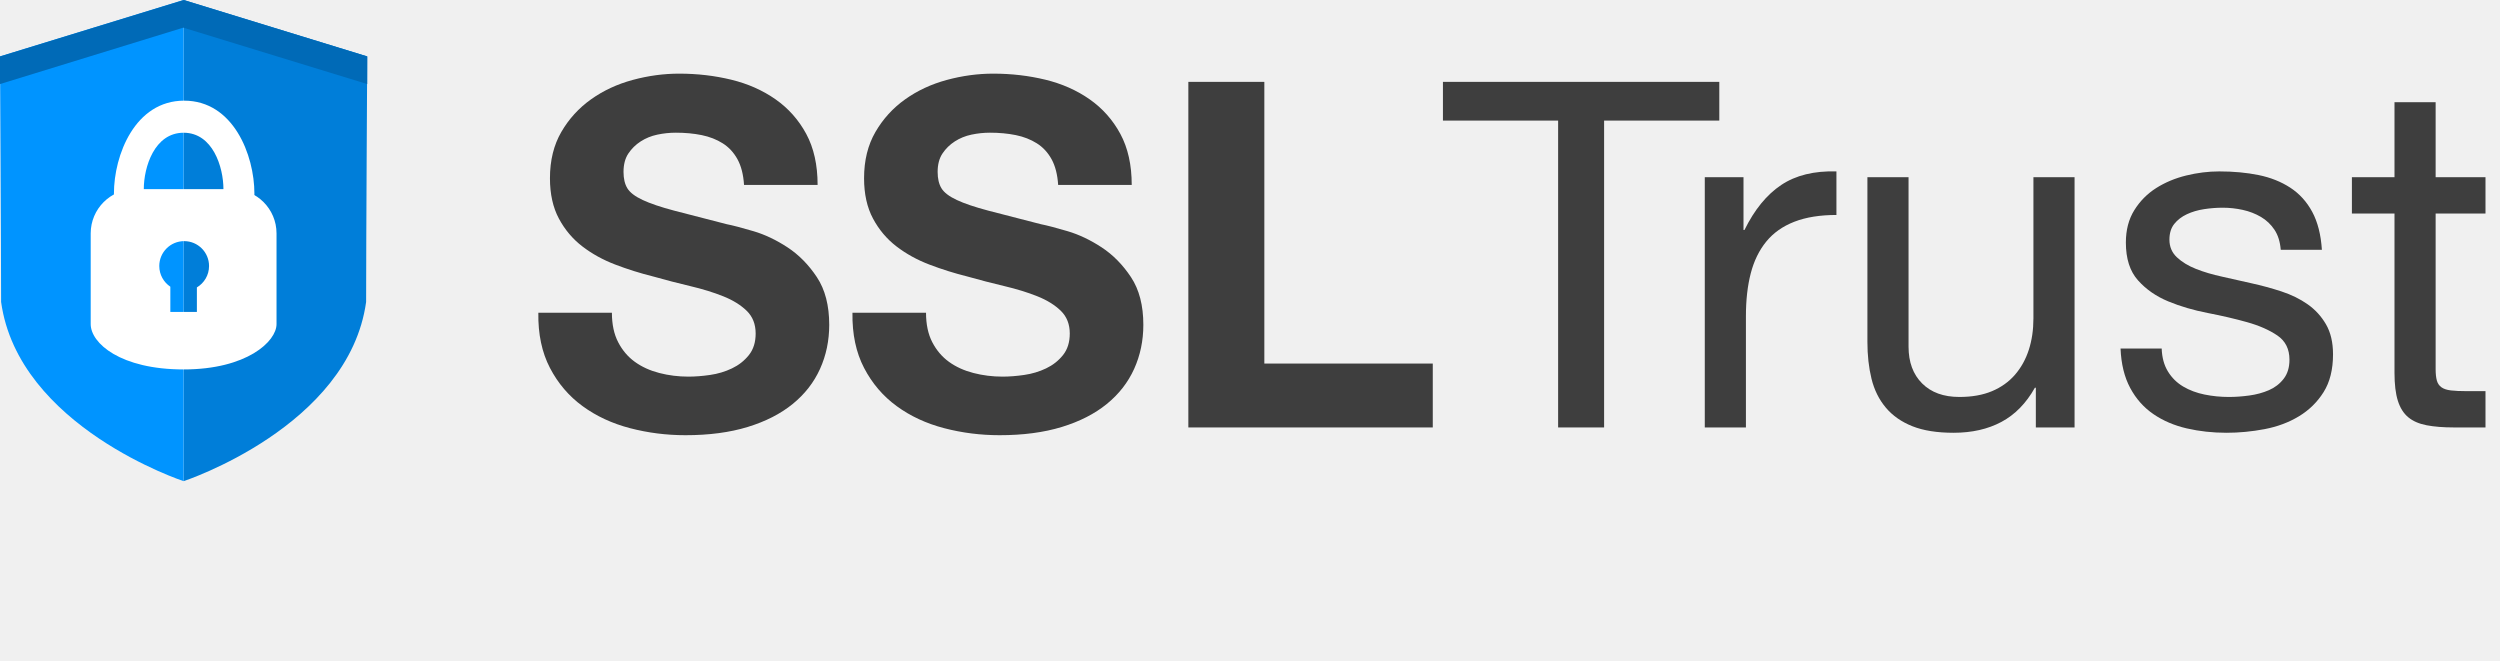
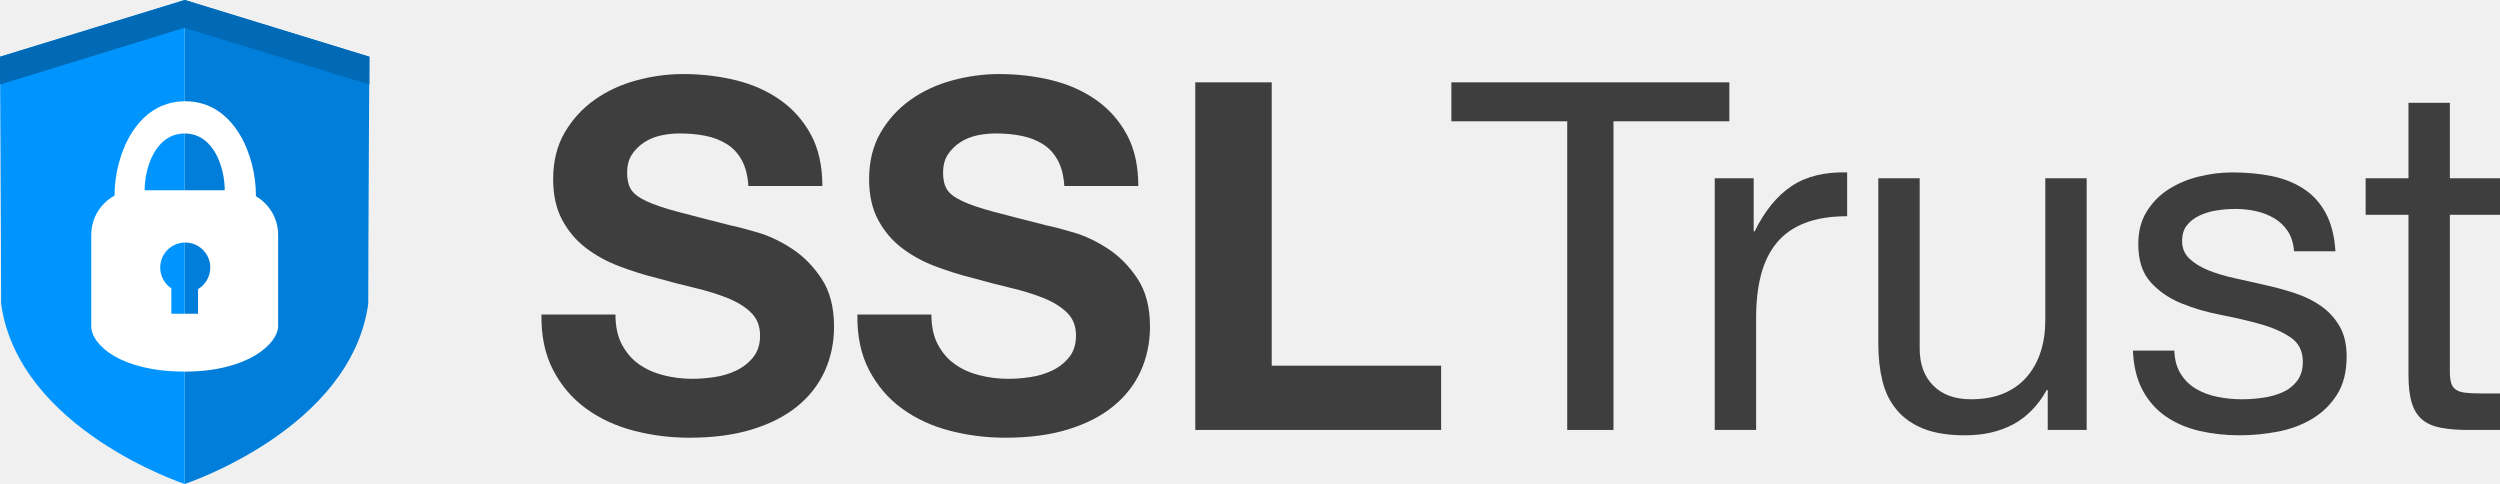
- <svg xmlns="http://www.w3.org/2000/svg" viewBox="0 0 2260.182 596.923">
-   <g id="a" style="isolation:isolate;">
-     <g id="b">
-       <path d="M166,0V435s149.385-49.088,165-162c0-54.166,1-222,1-222L166,0Z" style="fill:#007ed9; fill-rule:evenodd;" />
-     </g>
-   </g>
-   <g id="c" style="isolation:isolate;">
-     <g id="d">
-       <path d="M0,51s1,167.834,1,222c15.615,112.912,165,162,165,162V0L0,51Z" style="fill:#0094ff; fill-rule:evenodd;" />
-     </g>
-   </g>
-   <g id="e" style="isolation:isolate;">
-     <g id="f">
-       <polygon points="166.077 0 0 51 0 76 165.698 25 332 76 332 51 166.077 0" style="fill:#006ab7; fill-rule:evenodd;" />
-     </g>
-   </g>
-   <g id="g" style="isolation:isolate;">
-     <g id="h">
-       <path d="M210,171H122c-22.091,0-40,17.909-40,40v82c0,17.272,26.879,41,84,41s84-25.287,84-41v-82c0-22.091-17.908-40-40-40Zm-32,88.839v22.161h-24v-22.791c-6.029-4.036-10-10.908-10-18.709,0-12.426,10.074-22.5,22.5-22.5s22.5,10.074,22.5,22.5c0,8.224-4.414,15.414-11,19.339Z" style="fill:#fff; fill-rule:evenodd;" />
-     </g>
-   </g>
-   <g id="i" style="isolation:isolate;">
-     <g id="j">
-       <path d="M166.5,91c-44.468,0-63.5,49.206-63.5,84,0,50.699,127,50.699,127,0,0-34.794-19.032-84-63.5-84Zm-.5,105c-18.225,0-36-5.118-36-25s9.594-51,36-51,36,31.118,36,51-17.774,25-36,25Z" style="fill:#fff; fill-rule:evenodd;" />
-     </g>
-   </g>
-   <g id="k">
-     <g>
-       <path d="M558.895,309.431c3.788,7.296,8.82,13.203,15.096,17.723,6.27,4.526,13.633,7.876,22.098,10.065,8.457,2.188,17.209,3.281,26.255,3.281,6.126,0,12.69-.506,19.691-1.531,7.002-1.019,13.565-2.988,19.691-5.907,6.126-2.913,11.227-6.926,15.315-12.033,4.082-5.101,6.127-11.597,6.127-19.473,0-8.458-2.701-15.315-8.095-20.566-5.401-5.251-12.471-9.627-21.223-13.128-8.752-3.5-18.672-6.564-29.756-9.188-11.09-2.626-22.316-5.538-33.693-8.752-11.671-2.913-23.048-6.488-34.132-10.721-11.09-4.226-21.004-9.695-29.755-16.409-8.752-6.707-15.828-15.097-21.223-25.161-5.401-10.065-8.095-22.241-8.095-36.538,0-16.04,3.425-29.974,10.283-41.789,6.851-11.815,15.821-21.66,26.911-29.537,11.083-7.877,23.629-13.709,37.632-17.503,14.003-3.788,28.005-5.689,42.008-5.689,16.334,0,32.012,1.826,47.04,5.47,15.021,3.651,28.368,9.559,40.039,17.722,11.664,8.17,20.929,18.597,27.786,31.287,6.851,12.69,10.283,28.081,10.283,46.165h-66.512c-.588-9.332-2.557-17.065-5.907-23.191-3.357-6.127-7.808-10.94-13.346-14.44-5.545-3.501-11.89-5.976-19.035-7.439-7.151-1.456-14.953-2.188-23.411-2.188-5.545,0-11.09,.588-16.628,1.75-5.545,1.169-10.577,3.213-15.097,6.127-4.526,2.919-8.246,6.564-11.158,10.94-2.919,4.375-4.376,9.92-4.376,16.628,0,6.126,1.163,11.09,3.501,14.878,2.332,3.794,6.926,7.295,13.784,10.502,6.851,3.213,16.334,6.42,28.443,9.627,12.102,3.214,27.93,7.295,47.477,12.252,5.832,1.169,13.927,3.282,24.286,6.345,10.352,3.063,20.635,7.952,30.85,14.659,10.208,6.714,19.035,15.685,26.474,26.911,7.439,11.233,11.158,25.599,11.158,43.102,0,14.297-2.776,27.568-8.314,39.82-5.545,12.252-13.784,22.829-24.723,31.725-10.94,8.902-24.505,15.828-40.695,20.785s-34.938,7.439-56.229,7.439c-17.216,0-33.913-2.119-50.103-6.345-16.191-4.226-30.487-10.864-42.883-19.91-12.402-9.038-22.248-20.566-29.537-34.568-7.295-14.003-10.796-30.631-10.502-49.885h66.512c0,10.502,1.894,19.404,5.689,26.692Z" style="fill:#3e3e3e;" />
-       <path d="M842.879,309.431c3.788,7.296,8.82,13.203,15.096,17.723,6.27,4.526,13.633,7.876,22.098,10.065,8.457,2.188,17.209,3.281,26.255,3.281,6.126,0,12.69-.506,19.691-1.531,7.002-1.019,13.565-2.988,19.691-5.907,6.126-2.913,11.227-6.926,15.315-12.033,4.082-5.101,6.127-11.597,6.127-19.473,0-8.458-2.701-15.315-8.095-20.566-5.401-5.251-12.471-9.627-21.223-13.128-8.752-3.5-18.672-6.564-29.756-9.188-11.09-2.626-22.316-5.538-33.693-8.752-11.671-2.913-23.048-6.488-34.132-10.721-11.09-4.226-21.004-9.695-29.755-16.409-8.752-6.707-15.828-15.097-21.223-25.161-5.401-10.065-8.095-22.241-8.095-36.538,0-16.04,3.425-29.974,10.283-41.789,6.851-11.815,15.821-21.66,26.911-29.537,11.083-7.877,23.629-13.709,37.632-17.503,14.003-3.788,28.005-5.689,42.008-5.689,16.334,0,32.012,1.826,47.04,5.47,15.021,3.651,28.368,9.559,40.039,17.722,11.664,8.17,20.929,18.597,27.786,31.287,6.851,12.69,10.283,28.081,10.283,46.165h-66.512c-.588-9.332-2.557-17.065-5.907-23.191-3.357-6.127-7.808-10.94-13.346-14.44-5.545-3.501-11.89-5.976-19.035-7.439-7.151-1.456-14.953-2.188-23.411-2.188-5.545,0-11.09,.588-16.628,1.75-5.545,1.169-10.577,3.213-15.097,6.127-4.526,2.919-8.246,6.564-11.158,10.94-2.919,4.375-4.376,9.92-4.376,16.628,0,6.126,1.163,11.09,3.501,14.878,2.332,3.794,6.926,7.295,13.784,10.502,6.851,3.213,16.334,6.42,28.443,9.627,12.102,3.214,27.93,7.295,47.477,12.252,5.832,1.169,13.927,3.282,24.286,6.345,10.352,3.063,20.635,7.952,30.85,14.659,10.208,6.714,19.035,15.685,26.474,26.911,7.439,11.233,11.158,25.599,11.158,43.102,0,14.297-2.776,27.568-8.314,39.82-5.545,12.252-13.784,22.829-24.723,31.725-10.94,8.902-24.505,15.828-40.695,20.785s-34.938,7.439-56.229,7.439c-17.216,0-33.913-2.119-50.103-6.345-16.191-4.226-30.487-10.864-42.883-19.91-12.402-9.038-22.248-20.566-29.537-34.568-7.295-14.003-10.796-30.631-10.502-49.885h66.512c0,10.502,1.894,19.404,5.689,26.692Z" style="fill:#3e3e3e;" />
-       <path d="M1143.055,74.012v254.672h152.278v57.761h-220.978V74.012h68.7Z" style="fill:#3e3e3e;" />
-       <path d="M1304.516,109.019v-35.006h249.859v35.006h-104.144V386.445h-41.57V109.019h-104.144Z" style="fill:#3e3e3e;" />
-       <path d="M1576.252,160.216v47.696h.875c9.039-18.378,20.129-31.943,33.256-40.695,13.128-8.752,29.756-12.833,49.885-12.252v39.382c-14.878,0-27.568,2.044-38.07,6.126-10.502,4.089-18.966,10.065-25.379,17.941-6.421,7.877-11.09,17.435-14.003,28.661-2.92,11.234-4.376,24.143-4.376,38.727v100.644h-37.194V160.216h35.007Z" style="fill:#3e3e3e;" />
-       <path d="M1840.548,386.445v-35.882h-.875c-7.876,14.003-17.94,24.286-30.193,30.85-12.252,6.564-26.692,9.846-43.32,9.846-14.878,0-27.28-1.969-37.194-5.907-9.921-3.938-17.94-9.552-24.067-16.847-6.126-7.289-10.433-15.972-12.908-26.036-2.481-10.065-3.72-21.223-3.72-33.476V160.216h37.194v153.153c0,14.003,4.082,25.093,12.253,33.256,8.163,8.171,19.396,12.253,33.693,12.253,11.377,0,21.223-1.751,29.537-5.251,8.313-3.501,15.24-8.458,20.785-14.878,5.538-6.413,9.695-13.928,12.471-22.535,2.769-8.602,4.157-18.01,4.157-28.225v-127.773h37.194v226.23h-35.007Z" style="fill:#3e3e3e;" />
-       <path d="M1960.008,335.904c3.5,5.689,8.095,10.215,13.783,13.565,5.689,3.357,12.102,5.764,19.254,7.22,7.144,1.464,14.509,2.188,22.098,2.188,5.832,0,11.959-.438,18.379-1.313,6.413-.875,12.32-2.475,17.722-4.812,5.394-2.332,9.846-5.758,13.347-10.283,3.5-4.519,5.251-10.283,5.251-17.285,0-9.627-3.651-16.915-10.94-21.879-7.296-4.957-16.41-8.971-27.35-12.033-10.94-3.063-22.829-5.832-35.662-8.315-12.841-2.475-24.724-5.976-35.663-10.502-10.94-4.519-20.061-10.864-27.349-19.034-7.296-8.164-10.94-19.541-10.94-34.132,0-11.377,2.55-21.148,7.657-29.318,5.101-8.164,11.664-14.802,19.691-19.91,8.02-5.101,17.065-8.896,27.13-11.377,10.065-2.475,20.054-3.719,29.975-3.719,12.833,0,24.648,1.094,35.443,3.282,10.789,2.188,20.348,5.982,28.662,11.377,8.313,5.401,14.946,12.69,19.91,21.879,4.957,9.189,7.876,20.642,8.751,34.35h-37.194c-.588-7.288-2.481-13.346-5.689-18.159-3.214-4.814-7.295-8.676-12.252-11.596-4.964-2.913-10.434-5.032-16.409-6.345-5.983-1.312-12.034-1.969-18.16-1.969-5.545,0-11.158,.438-16.847,1.313-5.689,.875-10.871,2.407-15.534,4.595-4.67,2.188-8.465,5.107-11.377,8.752-2.92,3.651-4.376,8.389-4.376,14.221,0,6.42,2.256,11.747,6.782,15.972,4.519,4.232,10.283,7.732,17.285,10.502,7.001,2.775,14.877,5.107,23.629,7.001,8.752,1.9,17.503,3.87,26.255,5.907,9.333,2.045,18.447,4.526,27.349,7.439,8.896,2.919,16.771,6.782,23.63,11.596,6.851,4.814,12.396,10.871,16.628,18.159,4.226,7.296,6.345,16.341,6.345,27.13,0,13.716-2.844,25.093-8.532,34.132-5.689,9.046-13.128,16.341-22.317,21.879-9.188,5.545-19.547,9.408-31.068,11.596-11.527,2.188-22.973,3.282-34.35,3.282-12.547,0-24.505-1.312-35.882-3.938-11.377-2.625-21.441-6.926-30.193-12.908-8.751-5.976-15.753-13.852-21.004-23.63-5.251-9.771-8.17-21.66-8.751-35.663h37.194c.287,8.171,2.188,15.097,5.689,20.785Z" style="fill:#3e3e3e;" />
-       <path d="M2247.061,160.216v32.818h-45.071v140.464c0,4.376,.362,7.876,1.094,10.502,.726,2.625,2.113,4.67,4.157,6.126,2.038,1.463,4.882,2.407,8.533,2.845,3.644,.438,8.382,.656,14.221,.656h17.066v32.818h-28.443c-9.627,0-17.872-.656-24.723-1.969-6.858-1.313-12.403-3.72-16.629-7.221-4.231-3.5-7.37-8.457-9.407-14.878-2.045-6.413-3.063-14.877-3.063-25.379V193.034h-38.507v-32.818h38.507V92.391h37.194v67.825h45.071Z" style="fill:#3e3e3e;" />
-     </g>
+ <svg xmlns="http://www.w3.org/2000/svg" viewBox="0 0 2247.06 435">
+   <path d="m166 0v435s149.38-49.09 165-162c0-54.17 1-222 1-222z" fill="#007ed9" fill-rule="evenodd" />
+   <path d="m0 51s1 167.83 1 222c15.62 112.91 165 162 165 162v-435z" fill="#0094ff" fill-rule="evenodd" />
+   <path d="m166.08 0-166.08 51v25l165.7-51 166.3 51v-25z" fill="#006ab7" fill-rule="evenodd" />
+   <path d="m210 171h-88c-22.09 0-40 17.91-40 40v82c0 17.27 26.88 41 84 41s84-25.29 84-41v-82c0-22.09-17.91-40-40-40zm-32 88.84v22.16h-24v-22.79c-6.03-4.04-10-10.91-10-18.71 0-12.43 10.07-22.5 22.5-22.5s22.5 10.07 22.5 22.5c0 8.22-4.41 15.41-11 19.34z" fill="#fff" fill-rule="evenodd" />
+   <path d="m166.5 91c-44.47 0-63.5 49.21-63.5 84 0 50.7 127 50.7 127 0 0-34.79-19.03-84-63.5-84zm-.5 105c-18.23 0-36-5.12-36-25s9.59-51 36-51 36 31.12 36 51-17.77 25-36 25z" fill="#fff" fill-rule="evenodd" />
+   <g fill="#3e3e3e">
+     <path d="m558.9 309.43c3.79 7.3 8.82 13.2 15.1 17.72 6.27 4.53 13.63 7.88 22.1 10.06 8.46 2.19 17.21 3.28 26.25 3.28 6.13 0 12.69-.51 19.69-1.53s13.56-2.99 19.69-5.91c6.13-2.91 11.23-6.93 15.31-12.03s6.13-11.6 6.13-19.47c0-8.46-2.7-15.32-8.1-20.57s-12.47-9.63-21.22-13.13-18.67-6.56-29.76-9.19-22.32-5.54-33.69-8.75c-11.67-2.91-23.05-6.49-34.13-10.72-11.09-4.23-21-9.7-29.76-16.41-8.75-6.71-15.83-15.1-21.22-25.16-5.4-10.06-8.1-22.24-8.1-36.54 0-16.04 3.43-29.97 10.28-41.79 6.85-11.81 15.82-21.66 26.91-29.54 11.08-7.88 23.63-13.71 37.63-17.5s28.01-5.69 42.01-5.69c16.33 0 32.01 1.83 47.04 5.47 15.02 3.65 28.37 9.56 40.04 17.72 11.66 8.17 20.93 18.6 27.79 31.29 6.85 12.69 10.28 28.08 10.28 46.16h-66.51c-.59-9.33-2.56-17.07-5.91-23.19-3.36-6.13-7.81-10.94-13.35-14.44-5.55-3.5-11.89-5.98-19.04-7.44s-14.95-2.19-23.41-2.19c-5.54 0-11.09.59-16.63 1.75-5.54 1.17-10.58 3.21-15.1 6.13-4.53 2.92-8.25 6.56-11.16 10.94-2.92 4.38-4.38 9.92-4.38 16.63 0 6.13 1.16 11.09 3.5 14.88 2.33 3.79 6.93 7.29 13.78 10.5s16.33 6.42 28.44 9.63c12.1 3.21 27.93 7.3 47.48 12.25 5.83 1.17 13.93 3.28 24.29 6.34 10.35 3.06 20.63 7.95 30.85 14.66 10.21 6.71 19.03 15.68 26.47 26.91s11.16 25.6 11.16 43.1c0 14.3-2.78 27.57-8.31 39.82-5.54 12.25-13.78 22.83-24.72 31.72-10.94 8.9-24.5 15.83-40.7 20.79s-34.94 7.44-56.23 7.44c-17.22 0-33.91-2.12-50.1-6.34-16.19-4.23-30.49-10.86-42.88-19.91-12.4-9.04-22.25-20.57-29.54-34.57-7.3-14-10.8-30.63-10.5-49.88h66.51c0 10.5 1.89 19.4 5.69 26.69z" />
+     <path d="m842.88 309.43c3.79 7.3 8.82 13.2 15.1 17.72 6.27 4.53 13.63 7.88 22.1 10.06 8.46 2.19 17.21 3.28 26.25 3.28 6.13 0 12.69-.51 19.69-1.53s13.56-2.99 19.69-5.91c6.13-2.91 11.23-6.93 15.31-12.03s6.13-11.6 6.13-19.47c0-8.46-2.7-15.32-8.1-20.57s-12.47-9.63-21.22-13.13-18.67-6.56-29.76-9.19-22.32-5.54-33.69-8.75c-11.67-2.91-23.05-6.49-34.13-10.72-11.09-4.23-21-9.7-29.76-16.41-8.75-6.71-15.83-15.1-21.22-25.16-5.4-10.06-8.1-22.24-8.1-36.54 0-16.04 3.43-29.97 10.28-41.79 6.85-11.81 15.82-21.66 26.91-29.54 11.08-7.88 23.63-13.71 37.63-17.5s28.01-5.69 42.01-5.69c16.33 0 32.01 1.83 47.04 5.47 15.02 3.65 28.37 9.56 40.04 17.72 11.66 8.17 20.93 18.6 27.79 31.29 6.85 12.69 10.28 28.08 10.28 46.16h-66.51c-.59-9.33-2.56-17.07-5.91-23.19-3.36-6.13-7.81-10.94-13.35-14.44-5.55-3.5-11.89-5.98-19.04-7.44s-14.95-2.19-23.41-2.19c-5.54 0-11.09.59-16.63 1.75-5.54 1.17-10.58 3.21-15.1 6.13-4.53 2.92-8.25 6.56-11.16 10.94-2.92 4.38-4.38 9.92-4.38 16.63 0 6.13 1.16 11.09 3.5 14.88 2.33 3.79 6.93 7.29 13.78 10.5s16.33 6.42 28.44 9.63c12.1 3.21 27.93 7.3 47.48 12.25 5.83 1.17 13.93 3.28 24.29 6.34 10.35 3.06 20.63 7.95 30.85 14.66 10.21 6.71 19.03 15.68 26.47 26.91s11.16 25.6 11.16 43.1c0 14.3-2.78 27.57-8.31 39.82-5.54 12.25-13.78 22.83-24.72 31.72-10.94 8.9-24.5 15.83-40.7 20.79s-34.94 7.44-56.23 7.44c-17.22 0-33.91-2.12-50.1-6.34-16.19-4.23-30.49-10.86-42.88-19.91-12.4-9.04-22.25-20.57-29.54-34.57-7.3-14-10.8-30.63-10.5-49.88h66.51c0 10.5 1.89 19.4 5.69 26.69z" />
+     <path d="m1143.05 74.01v254.67h152.28v57.76h-220.98v-312.43z" />
+     <path d="m1304.52 109.02v-35.01h249.86v35.01h-104.14v277.43h-41.57v-277.43h-104.14z" />
+     <path d="m1576.25 160.22v47.7h.88c9.04-18.38 20.13-31.94 33.26-40.7 13.13-8.75 29.76-12.83 49.88-12.25v39.38c-14.88 0-27.57 2.04-38.07 6.13s-18.97 10.06-25.38 17.94c-6.42 7.88-11.09 17.43-14 28.66-2.92 11.23-4.38 24.14-4.38 38.73v100.64h-37.19v-226.23h35.01z" />
+     <path d="m1840.55 386.45v-35.88h-.88c-7.88 14-17.94 24.29-30.19 30.85s-26.69 9.85-43.32 9.85c-14.88 0-27.28-1.97-37.19-5.91-9.92-3.94-17.94-9.55-24.07-16.85-6.13-7.29-10.43-15.97-12.91-26.04-2.48-10.06-3.72-21.22-3.72-33.48v-148.78h37.19v153.15c0 14 4.08 25.09 12.25 33.26 8.16 8.17 19.4 12.25 33.69 12.25 11.38 0 21.22-1.75 29.54-5.25 8.31-3.5 15.24-8.46 20.79-14.88 5.54-6.41 9.7-13.93 12.47-22.54 2.77-8.6 4.16-18.01 4.16-28.22v-127.77h37.19v226.23h-35.01z" />
+     <path d="m1960.01 335.9c3.5 5.69 8.09 10.21 13.78 13.57s12.1 5.76 19.25 7.22c7.14 1.46 14.51 2.19 22.1 2.19 5.83 0 11.96-.44 18.38-1.31 6.41-.88 12.32-2.47 17.72-4.81 5.39-2.33 9.85-5.76 13.35-10.28s5.25-10.28 5.25-17.29c0-9.63-3.65-16.92-10.94-21.88-7.3-4.96-16.41-8.97-27.35-12.03s-22.83-5.83-35.66-8.31c-12.84-2.47-24.72-5.98-35.66-10.5s-20.06-10.86-27.35-19.03c-7.3-8.16-10.94-19.54-10.94-34.13 0-11.38 2.55-21.15 7.66-29.32 5.1-8.16 11.66-14.8 19.69-19.91 8.02-5.1 17.07-8.9 27.13-11.38s20.05-3.72 29.97-3.72c12.83 0 24.65 1.09 35.44 3.28s20.35 5.98 28.66 11.38 14.95 12.69 19.91 21.88 7.88 20.64 8.75 34.35h-37.19c-.59-7.29-2.48-13.35-5.69-18.16s-7.29-8.68-12.25-11.6c-4.96-2.91-10.43-5.03-16.41-6.35-5.98-1.31-12.03-1.97-18.16-1.97-5.54 0-11.16.44-16.85 1.31-5.69.88-10.87 2.41-15.53 4.59-4.67 2.19-8.46 5.11-11.38 8.75-2.92 3.65-4.38 8.39-4.38 14.22 0 6.42 2.26 11.75 6.78 15.97 4.52 4.23 10.28 7.73 17.29 10.5 7 2.78 14.88 5.11 23.63 7 8.75 1.9 17.5 3.87 26.25 5.91 9.33 2.04 18.45 4.53 27.35 7.44 8.9 2.92 16.77 6.78 23.63 11.6 6.85 4.81 12.4 10.87 16.63 18.16 4.23 7.3 6.34 16.34 6.34 27.13 0 13.72-2.84 25.09-8.53 34.13-5.69 9.05-13.13 16.34-22.32 21.88s-19.55 9.41-31.07 11.6c-11.53 2.19-22.97 3.28-34.35 3.28-12.55 0-24.5-1.31-35.88-3.94-11.38-2.62-21.44-6.93-30.19-12.91s-15.75-13.85-21-23.63c-5.25-9.77-8.17-21.66-8.75-35.66h37.19c.29 8.17 2.19 15.1 5.69 20.79z" />
+     <path d="m2247.06 160.22v32.82h-45.07v140.46c0 4.38.36 7.88 1.09 10.5s2.11 4.67 4.16 6.13c2.04 1.46 4.88 2.41 8.53 2.84 3.64.44 8.38.66 14.22.66h17.07v32.82h-28.44c-9.63 0-17.87-.66-24.72-1.97-6.86-1.31-12.4-3.72-16.63-7.22s-7.37-8.46-9.41-14.88c-2.04-6.41-3.06-14.88-3.06-25.38v-143.96h-38.51v-32.82h38.51v-67.83h37.19v67.83z" />
  </g>
</svg>
